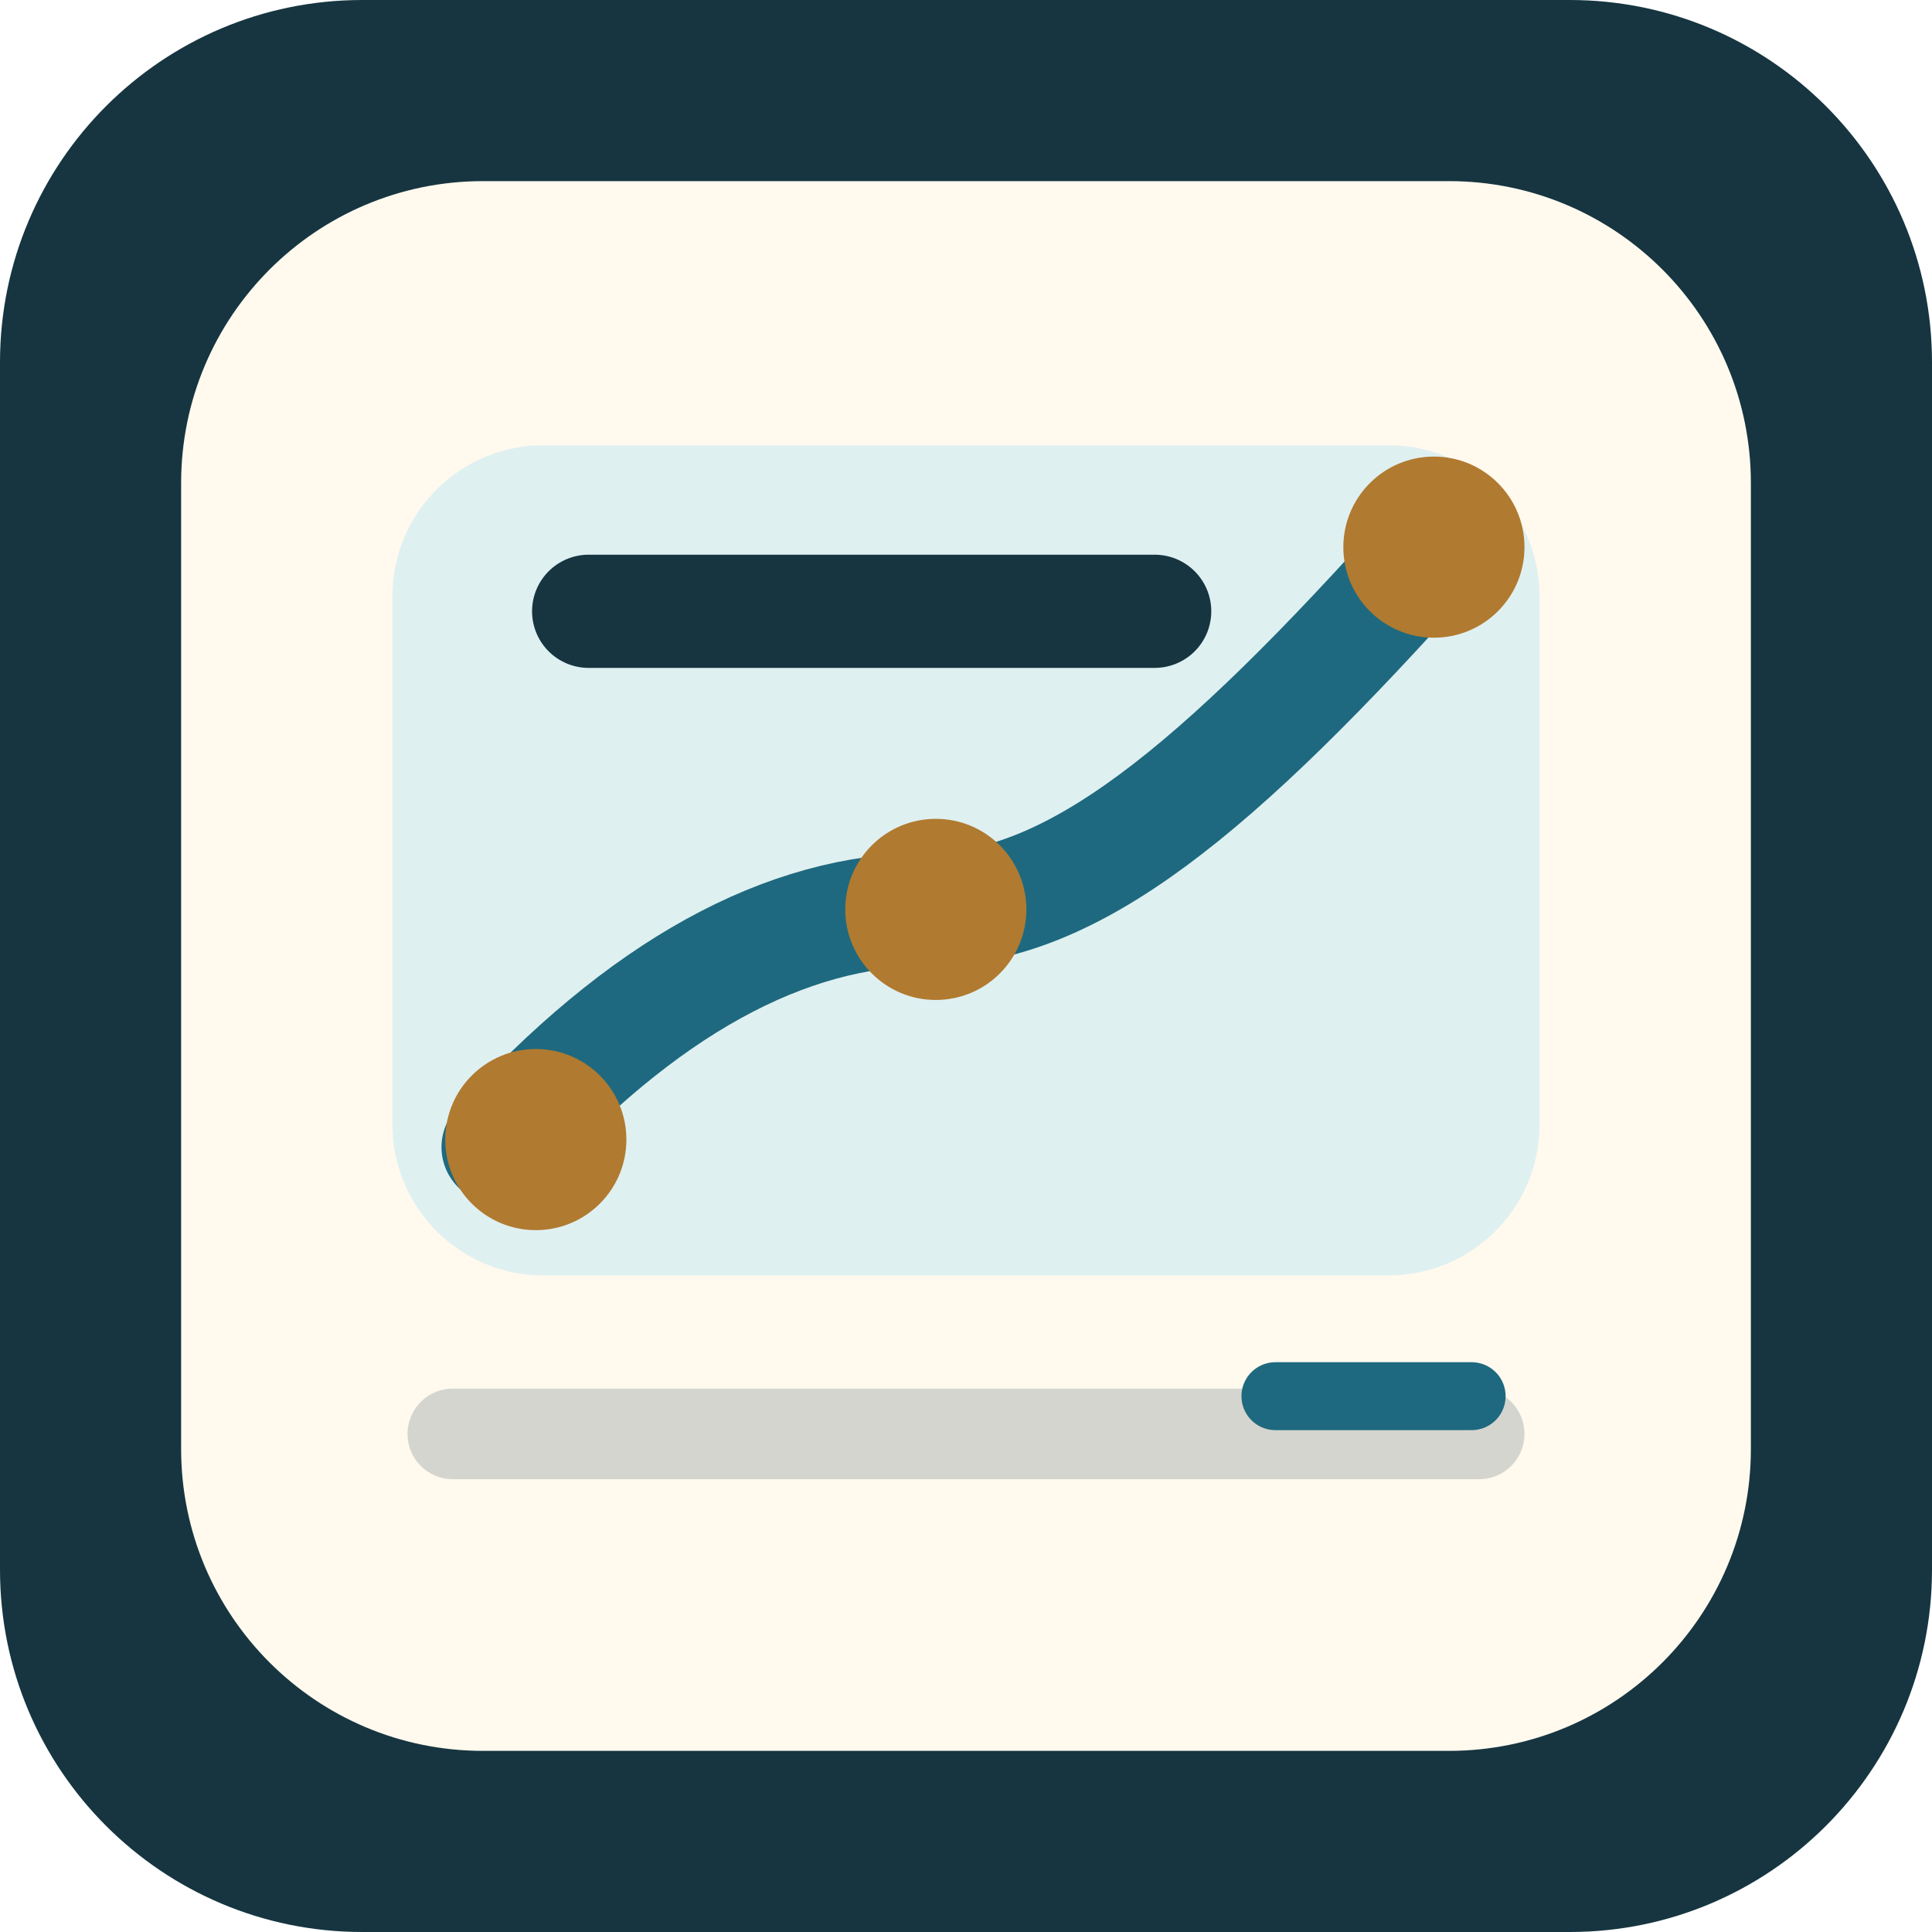
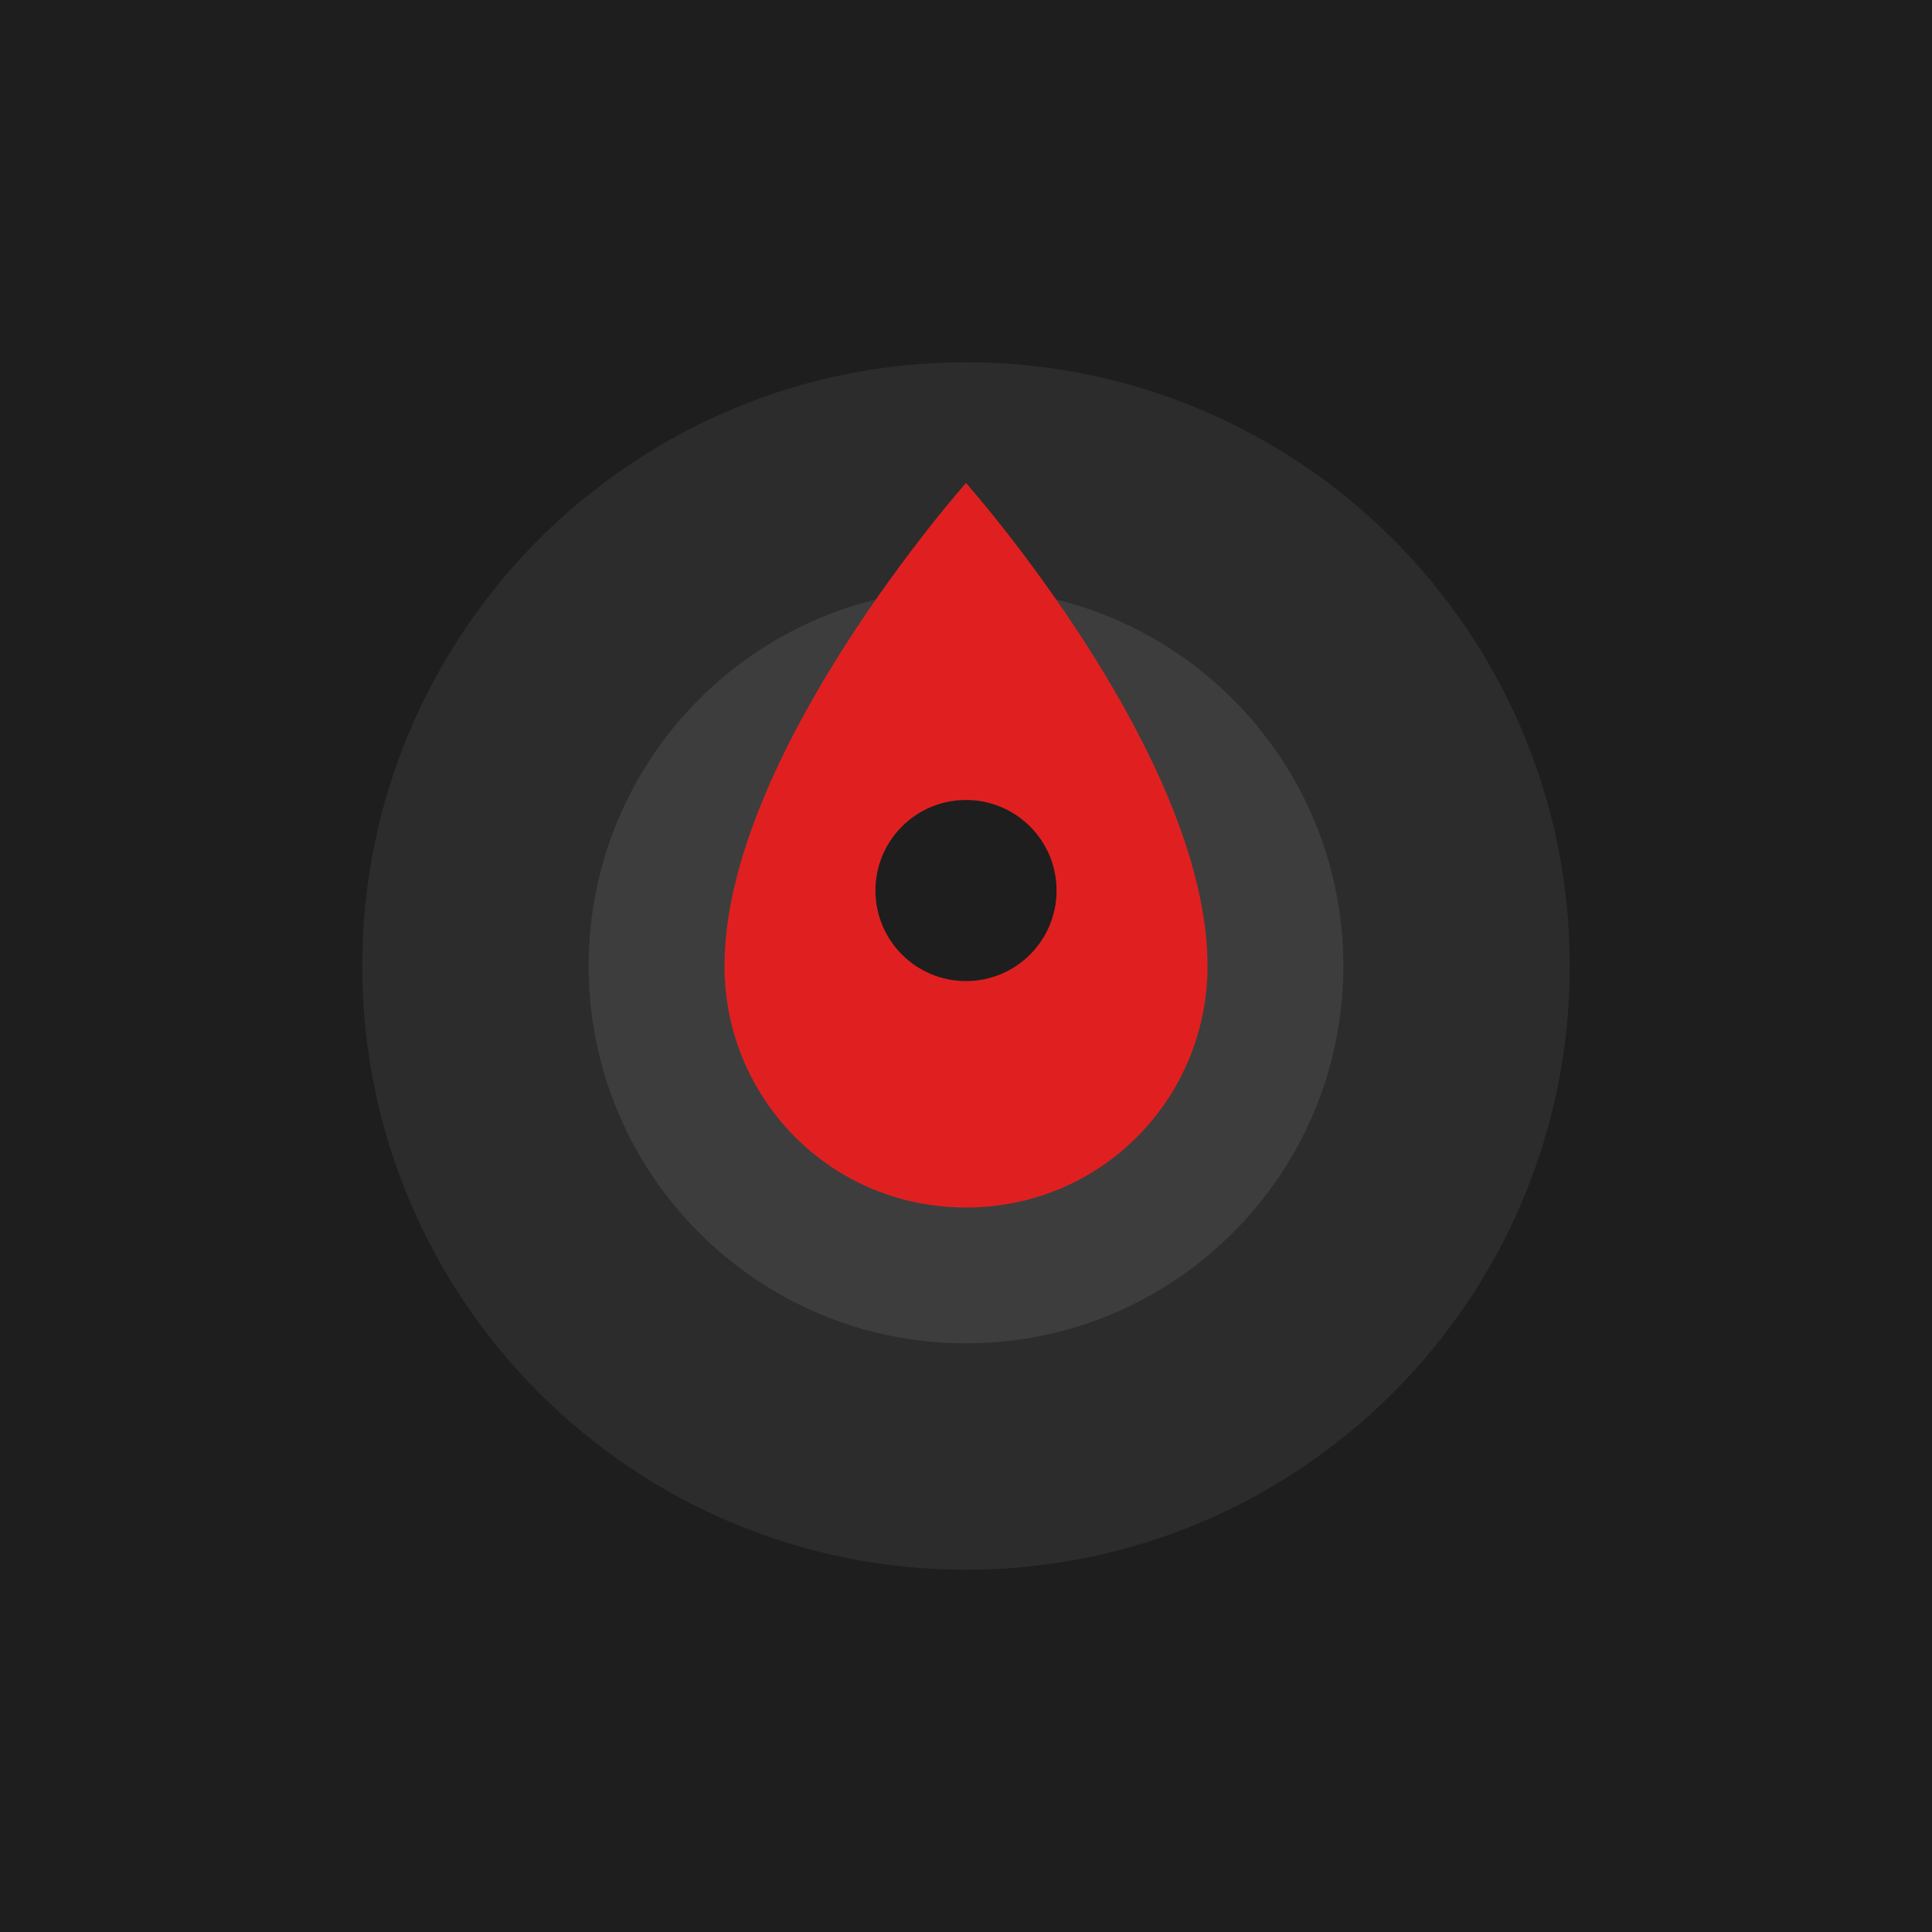
<svg xmlns="http://www.w3.org/2000/svg" width="512" height="512" viewBox="0 0 512 512" fill="none">
-   <rect width="512" height="512" rx="96" fill="#163540" />
-   <rect x="48" y="48" width="416" height="416" rx="80" fill="#FFF9EE" />
-   <rect x="104" y="118" width="304" height="220" rx="40" fill="#DFF0F1" />
-   <path d="M132 304C170 262 208 241 246 241C284 241 322 210 380 145" stroke="#1E697F" stroke-width="30" stroke-linecap="round" stroke-linejoin="round" />
-   <circle cx="142" cy="302" r="24" fill="#B07A30" />
-   <circle cx="248" cy="241" r="24" fill="#B07A30" />
-   <circle cx="380" cy="145" r="24" fill="#B07A30" />
-   <path d="M120 380H392" stroke="#163540" stroke-opacity="0.18" stroke-width="24" stroke-linecap="round" />
-   <path d="M156 162H306" stroke="#163540" stroke-width="30" stroke-linecap="round" />
-   <path d="M338 370H390" stroke="#1E697F" stroke-width="18" stroke-linecap="round" />
+   <rect width="512" height="512" fill="#1E1E1E" />
+   <circle cx="256" cy="256" r="160" fill="#2C2C2C" />
+   <circle cx="256" cy="256" r="100" fill="#3D3D3D" />
+   <circle cx="256" cy="256" r="48" fill="#E02020" />
+   <path d="M256 128 C256 128, 192 200, 192 256 C192 291 220 320 256 320 C292 320 320 291 320 256 C320 200 256 128 256 128 Z" fill="#E02020" />
+   <circle cx="256" cy="236" r="24" fill="#1E1E1E" />
</svg>
